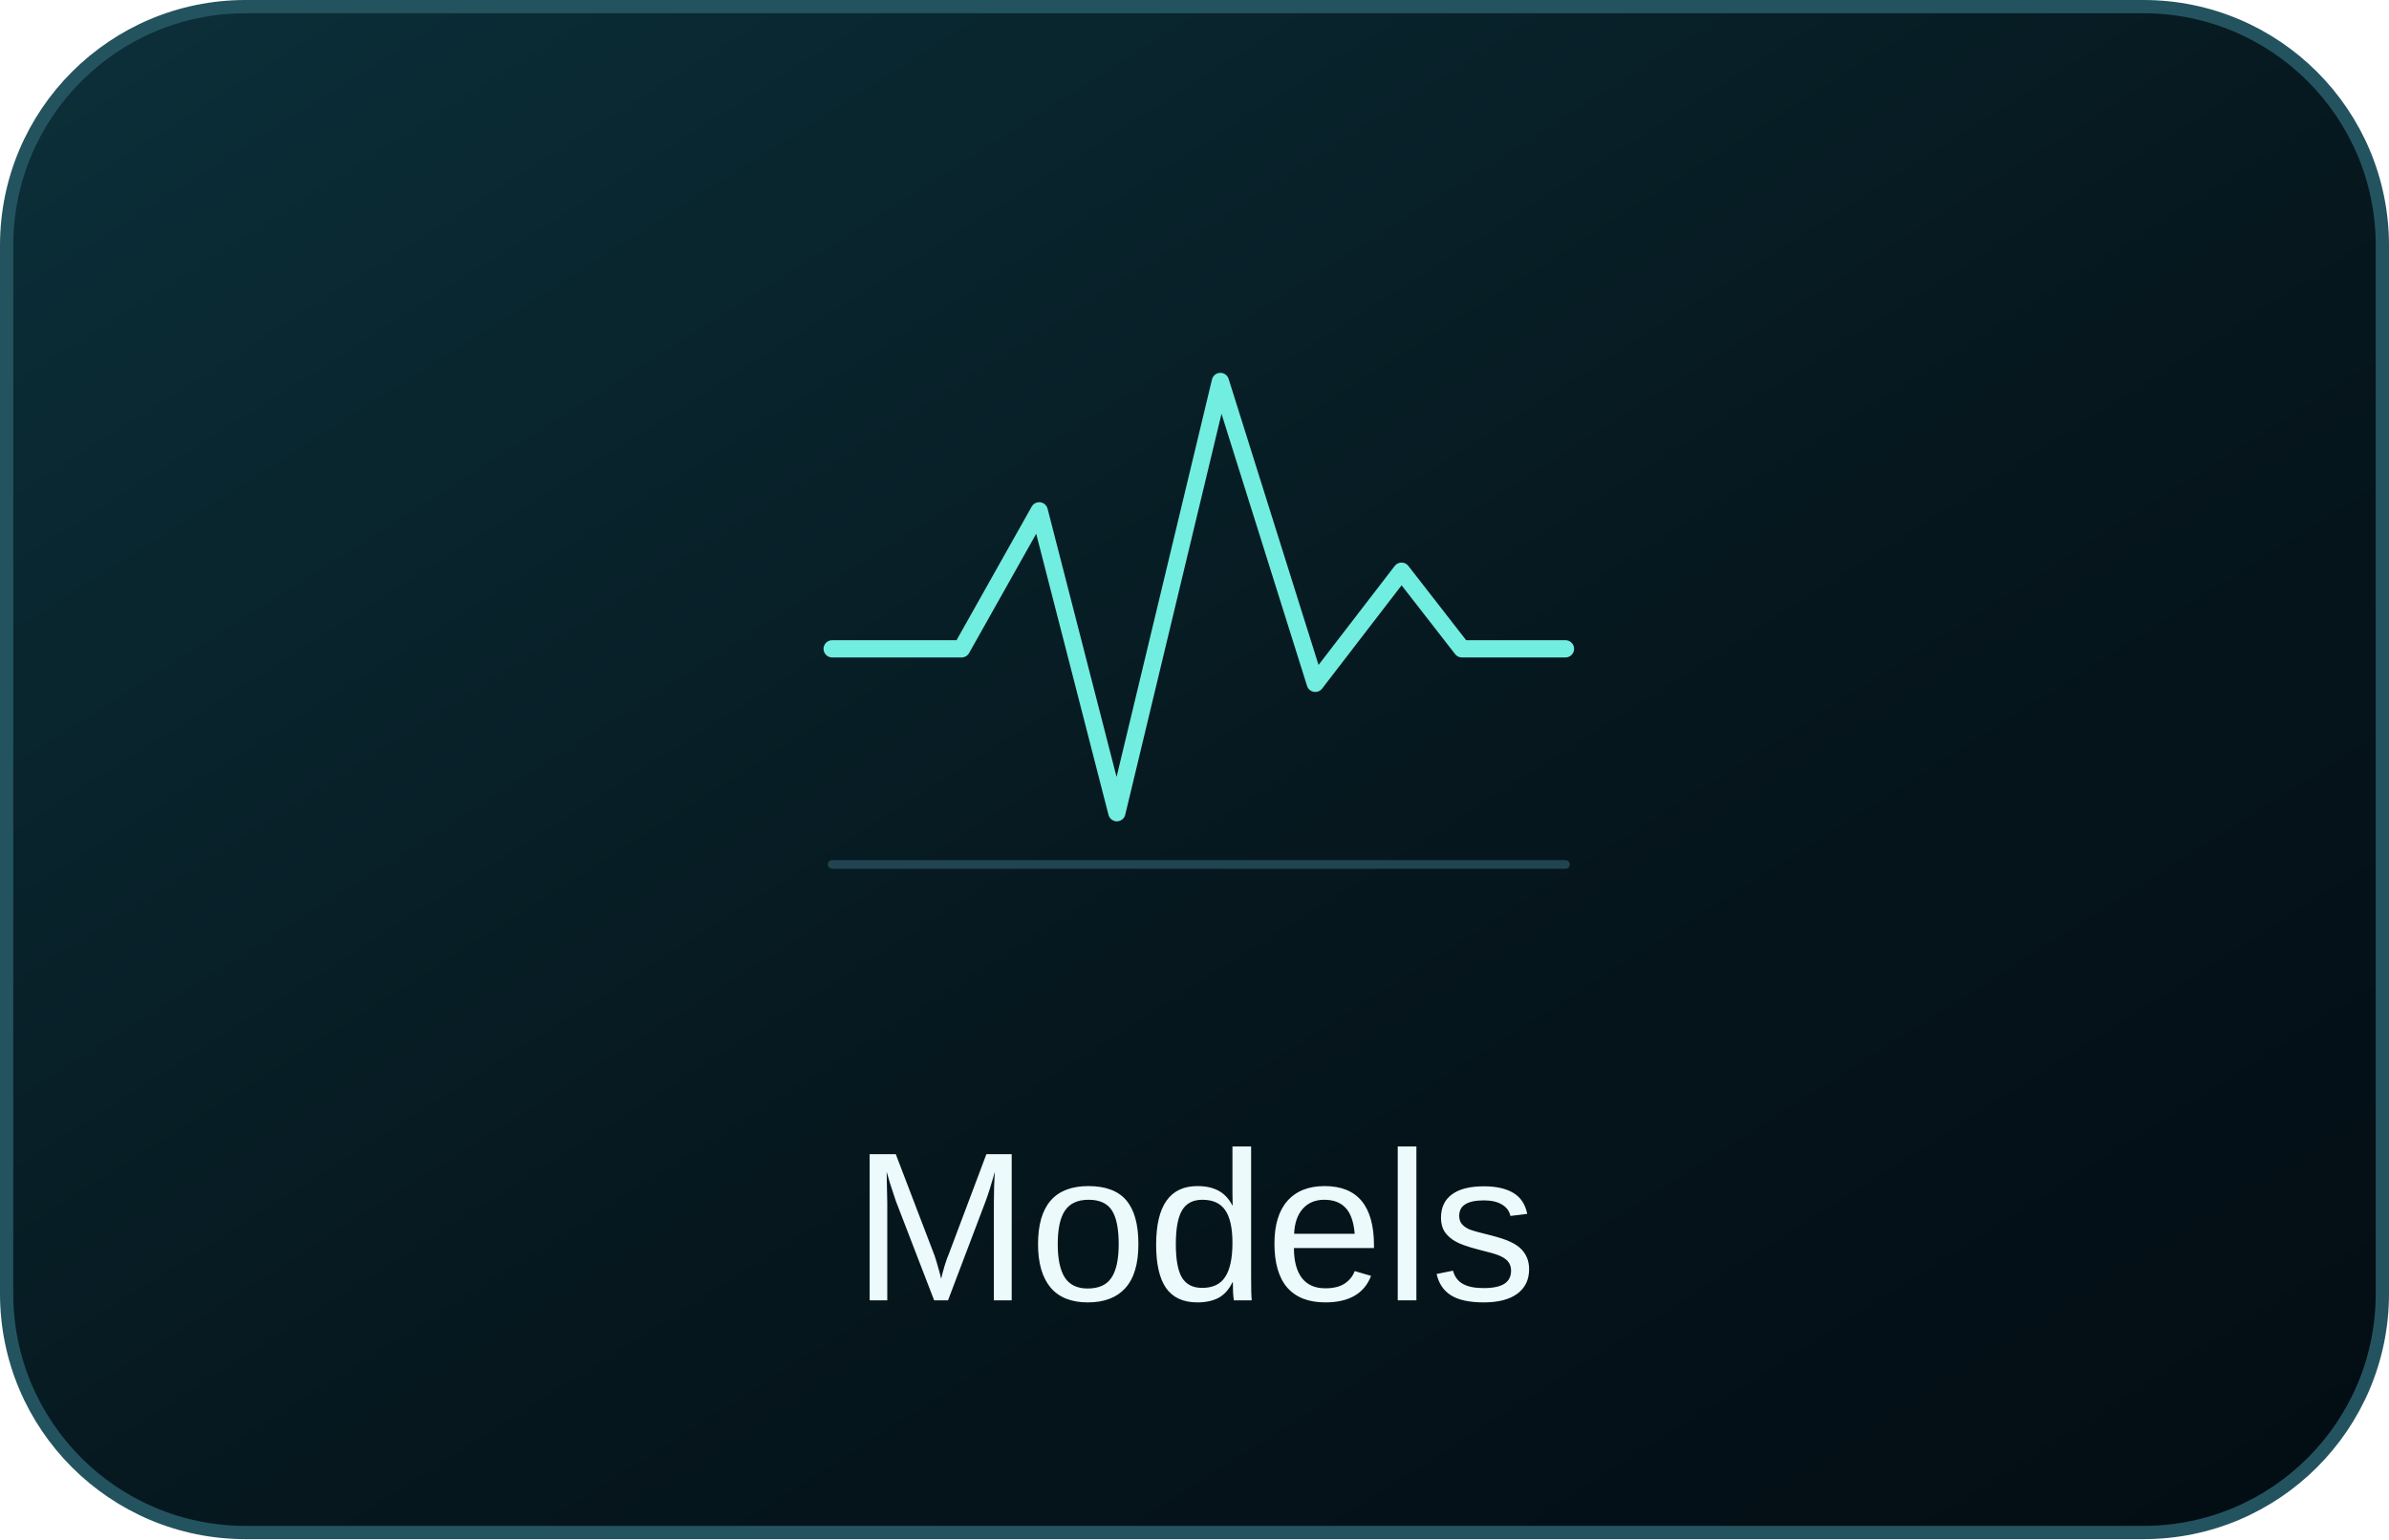
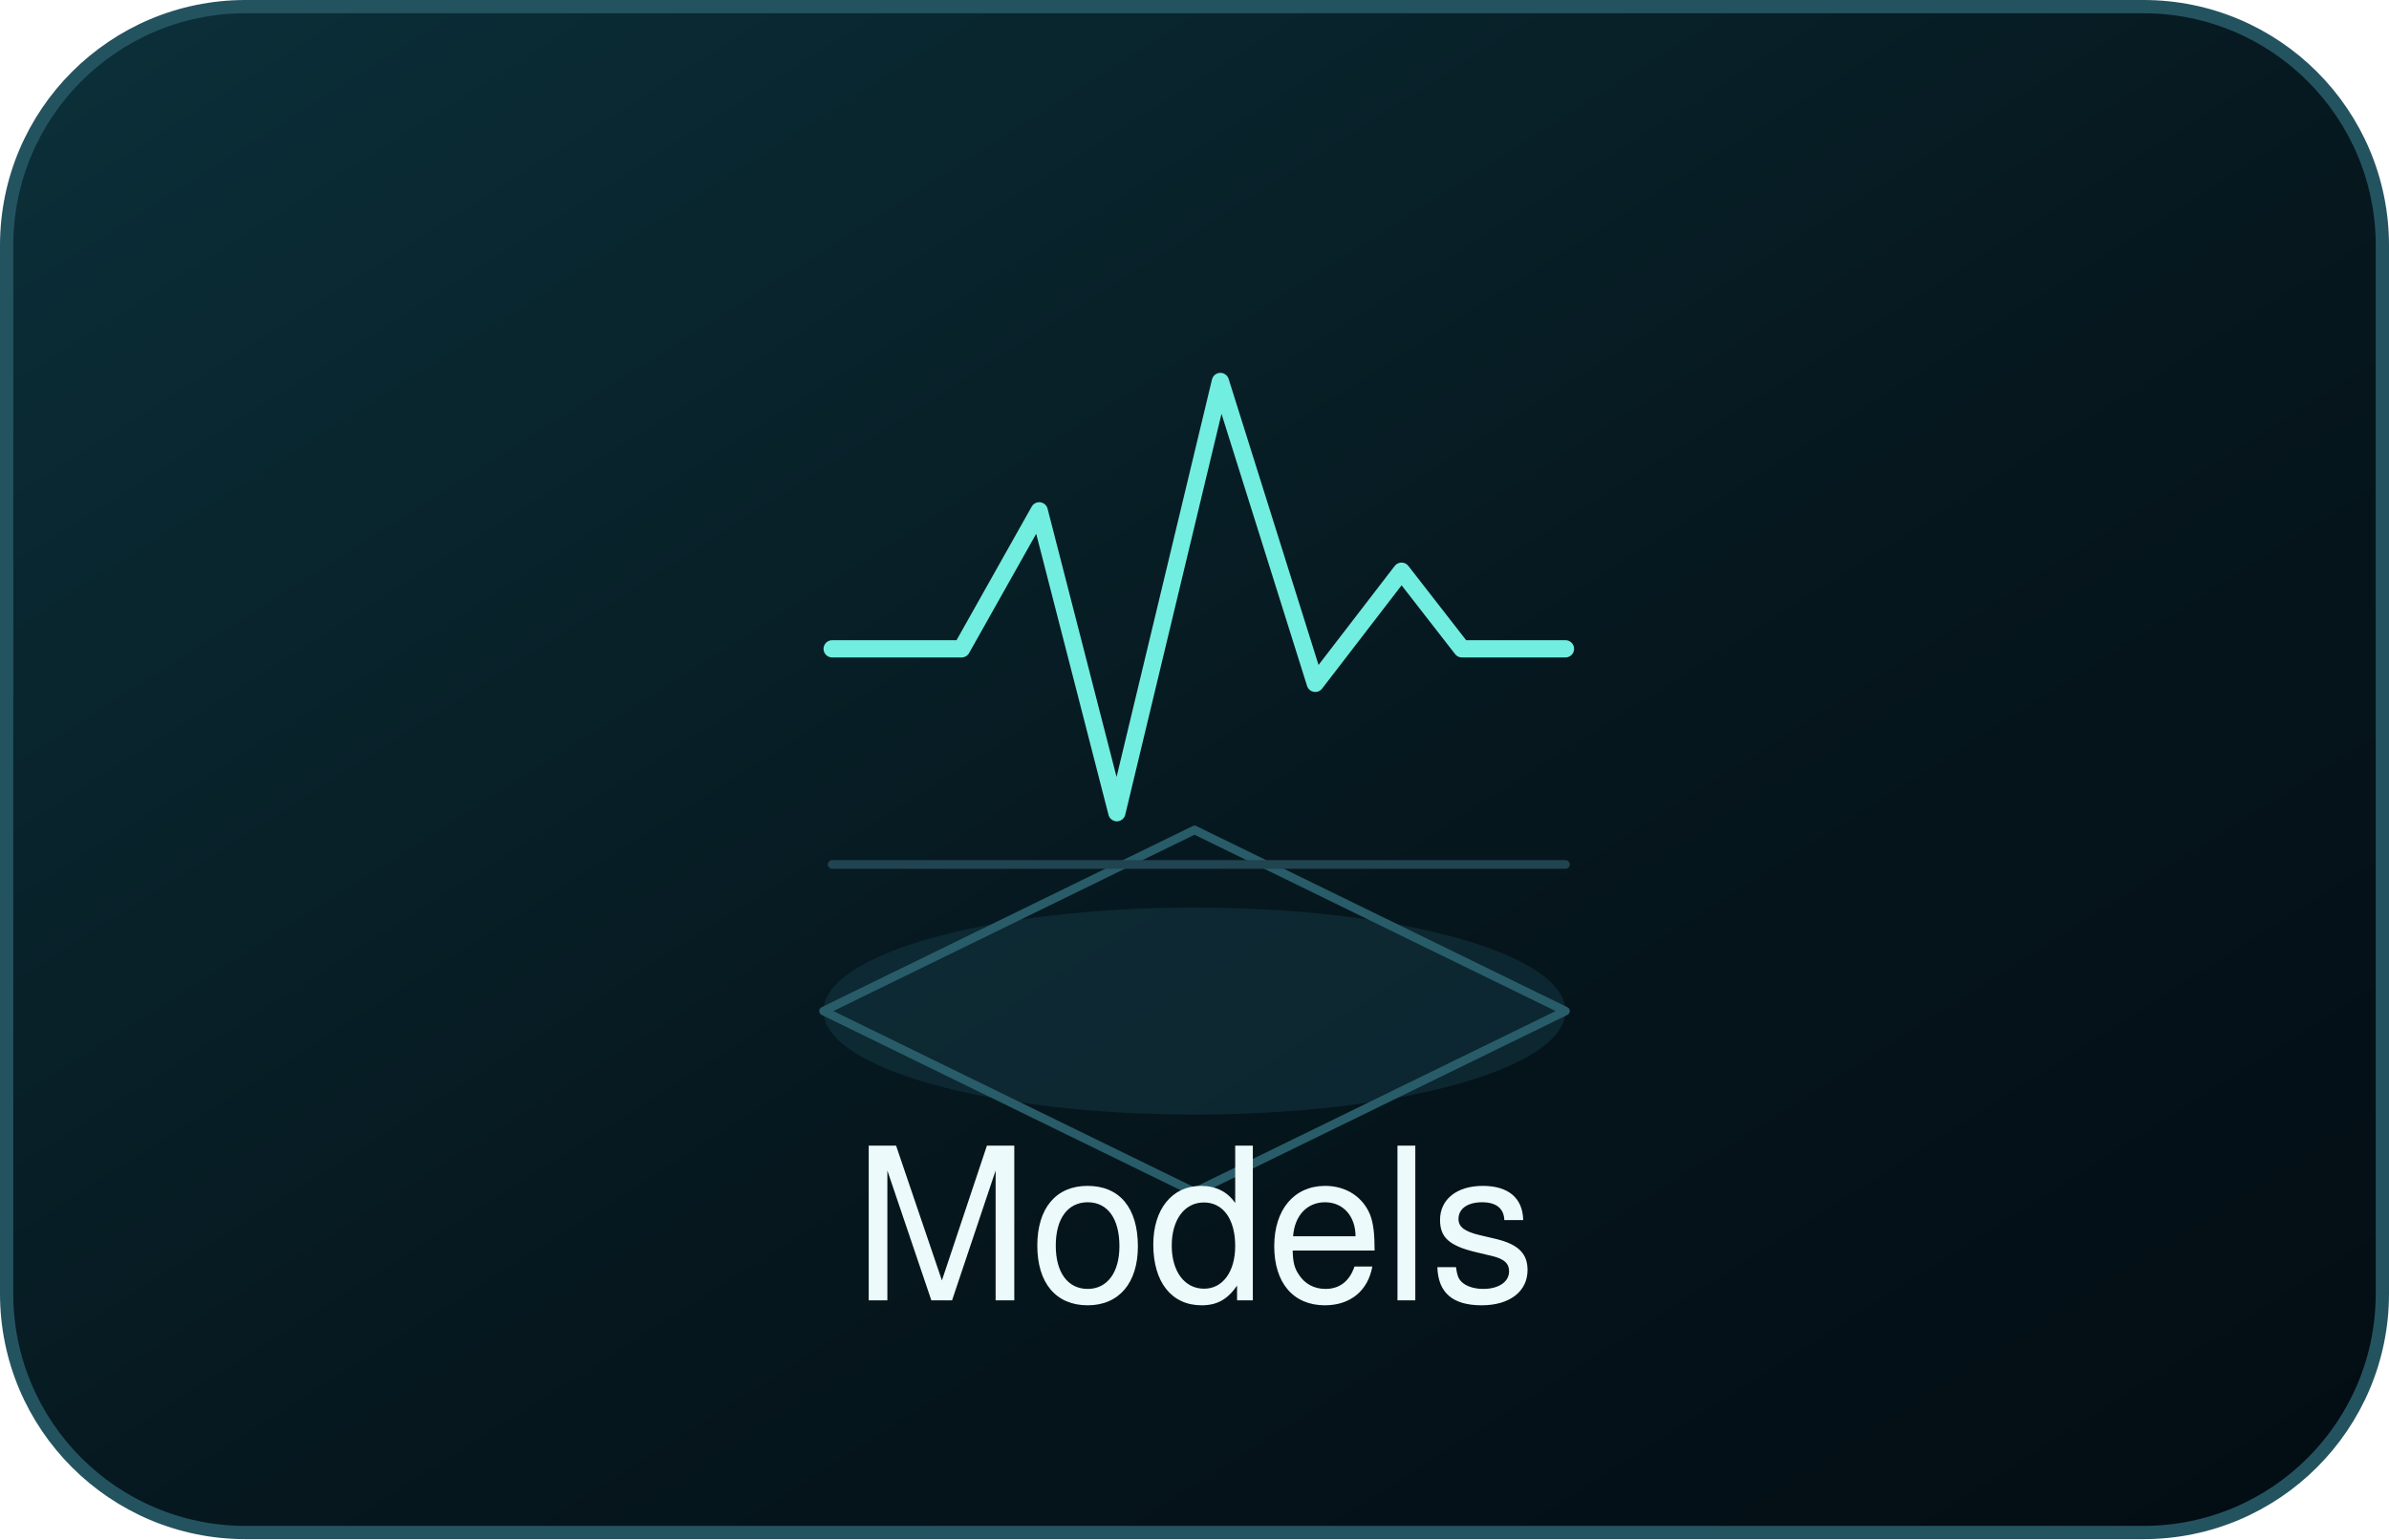
<svg xmlns="http://www.w3.org/2000/svg" width="180" height="116" viewBox="0 0 180 116" role="img" aria-labelledby="title desc">
  <defs>
    <linearGradient id="wash" x1="0" y1="0" x2="1" y2="1">
      <stop stop-color="#0b303a" />
      <stop offset=".55" stop-color="#06171e" />
      <stop offset="1" stop-color="#030c13" />
    </linearGradient>
    <linearGradient id="accent">
      <stop stop-color="#91f6df" />
      <stop offset="1" stop-color="#26bad7" />
    </linearGradient>
    <radialGradient id="halo">
      <stop stop-color="#35d4db" stop-opacity=".17" />
      <stop offset="1" stop-color="#35d4db" stop-opacity="0" />
    </radialGradient>
  </defs>
-   <style>text{font-family:Arial,Helvetica,sans-serif}.mono{font-family:ui-monospace,Consolas,monospace;letter-spacing:2px}.flow{stroke-dasharray:5 12;animation:flow 12s linear infinite}.breathe{animation:breathe 6s ease-in-out infinite}.trace{stroke-dasharray:400;stroke-dashoffset:0;animation:trace 10s ease-in-out infinite}.float{animation:float 9s ease-in-out infinite}@keyframes flow{to{stroke-dashoffset:-136}}@keyframes breathe{50%{opacity:.4}}@keyframes trace{0%,100%{stroke-dashoffset:0}50%{stroke-dashoffset:90}}@keyframes float{50%{transform:translateY(-6px)}}@media(prefers-reduced-motion:reduce){*{animation:none!important}}</style>
+   <style>
+ text{font-family:"Avenir Next","Segoe UI",Helvetica,Arial,sans-serif}
+ .mono{font-family:"SFMono-Regular",Consolas,"Liberation Mono",monospace;letter-spacing:1.6px}
+ .float{animation:float 5s ease-in-out infinite}
+ .flow{stroke-dasharray:5 12;animation:flow 5s linear infinite}
+ .breathe{animation:breathe 4s ease-in-out infinite}
+ .trace{stroke-dasharray:400;animation:trace 6s ease-in-out infinite}
+ .scan{animation:scan 7s ease-in-out infinite}
+ .orbit{transform-box:fill-box;transform-origin:center;animation:orbit 18s linear infinite}
+ .spark{animation:spark 3.5s ease-in-out infinite}
+ @keyframes float{0%,100%{transform:translate(0,0)}50%{transform:translate(3px,-10px)}}
+ @keyframes scan{0%,100%{transform:translateY(0)}50%{transform:translateY(-76px)}}
+ @keyframes orbit{to{transform:rotate(360deg)}}
+ @keyframes spark{50%{opacity:.25}}
+ @keyframes flow{to{stroke-dashoffset:-136}}
+ @keyframes breathe{50%{opacity:.4}}
+ @keyframes trace{0%,100%{stroke-dashoffset:0}50%{stroke-dashoffset:90}}
+ @media(prefers-reduced-motion:reduce){*{animation:none!important}}
+ </style>
  <rect x=".5" y=".5" width="179" height="115" rx="18" fill="url(#wash)" stroke="#245360" />
  <g transform="translate(90 45) scale(0.65)">
-     <path d="M-42 6H-27L-18 -10L-9 25L3 -25L14 10L24 -3L31 6H43" fill="none" stroke="#72eee0" stroke-width="2" stroke-linecap="round" stroke-linejoin="round" class="trace" />
-     <path d="M-42 31H43" fill="none" stroke="#214451" stroke-width="1" stroke-linecap="round" stroke-linejoin="round" />
+     <ellipse cx="0" cy="48" rx="43" ry="12" fill="#133a45" opacity=".5" />
+     <path d="M-43 48L0 27L43 48L0 69Z" fill="none" stroke="#285c68" stroke-width="1" stroke-linecap="round" stroke-linejoin="round" />
+     <g class="float">
+       <path d="M-42 6H-27L-18 -10L-9 25L3 -25L14 10L24 -3L31 6H43" fill="none" stroke="#72eee0" stroke-width="2" stroke-linecap="round" stroke-linejoin="round" class="trace" />
+       <path d="M-42 31H43" fill="none" stroke="#214451" stroke-width="1" stroke-linecap="round" stroke-linejoin="round" />
+     </g>
  </g>
-   <text x="90" y="98" font-size="16" fill="#ecfafb" text-anchor="middle">Models</text>
+   <text x="90" y="98" font-size="16" fill="#ecfafb" text-anchor="middle" font-weight="500">Models</text>
</svg>
